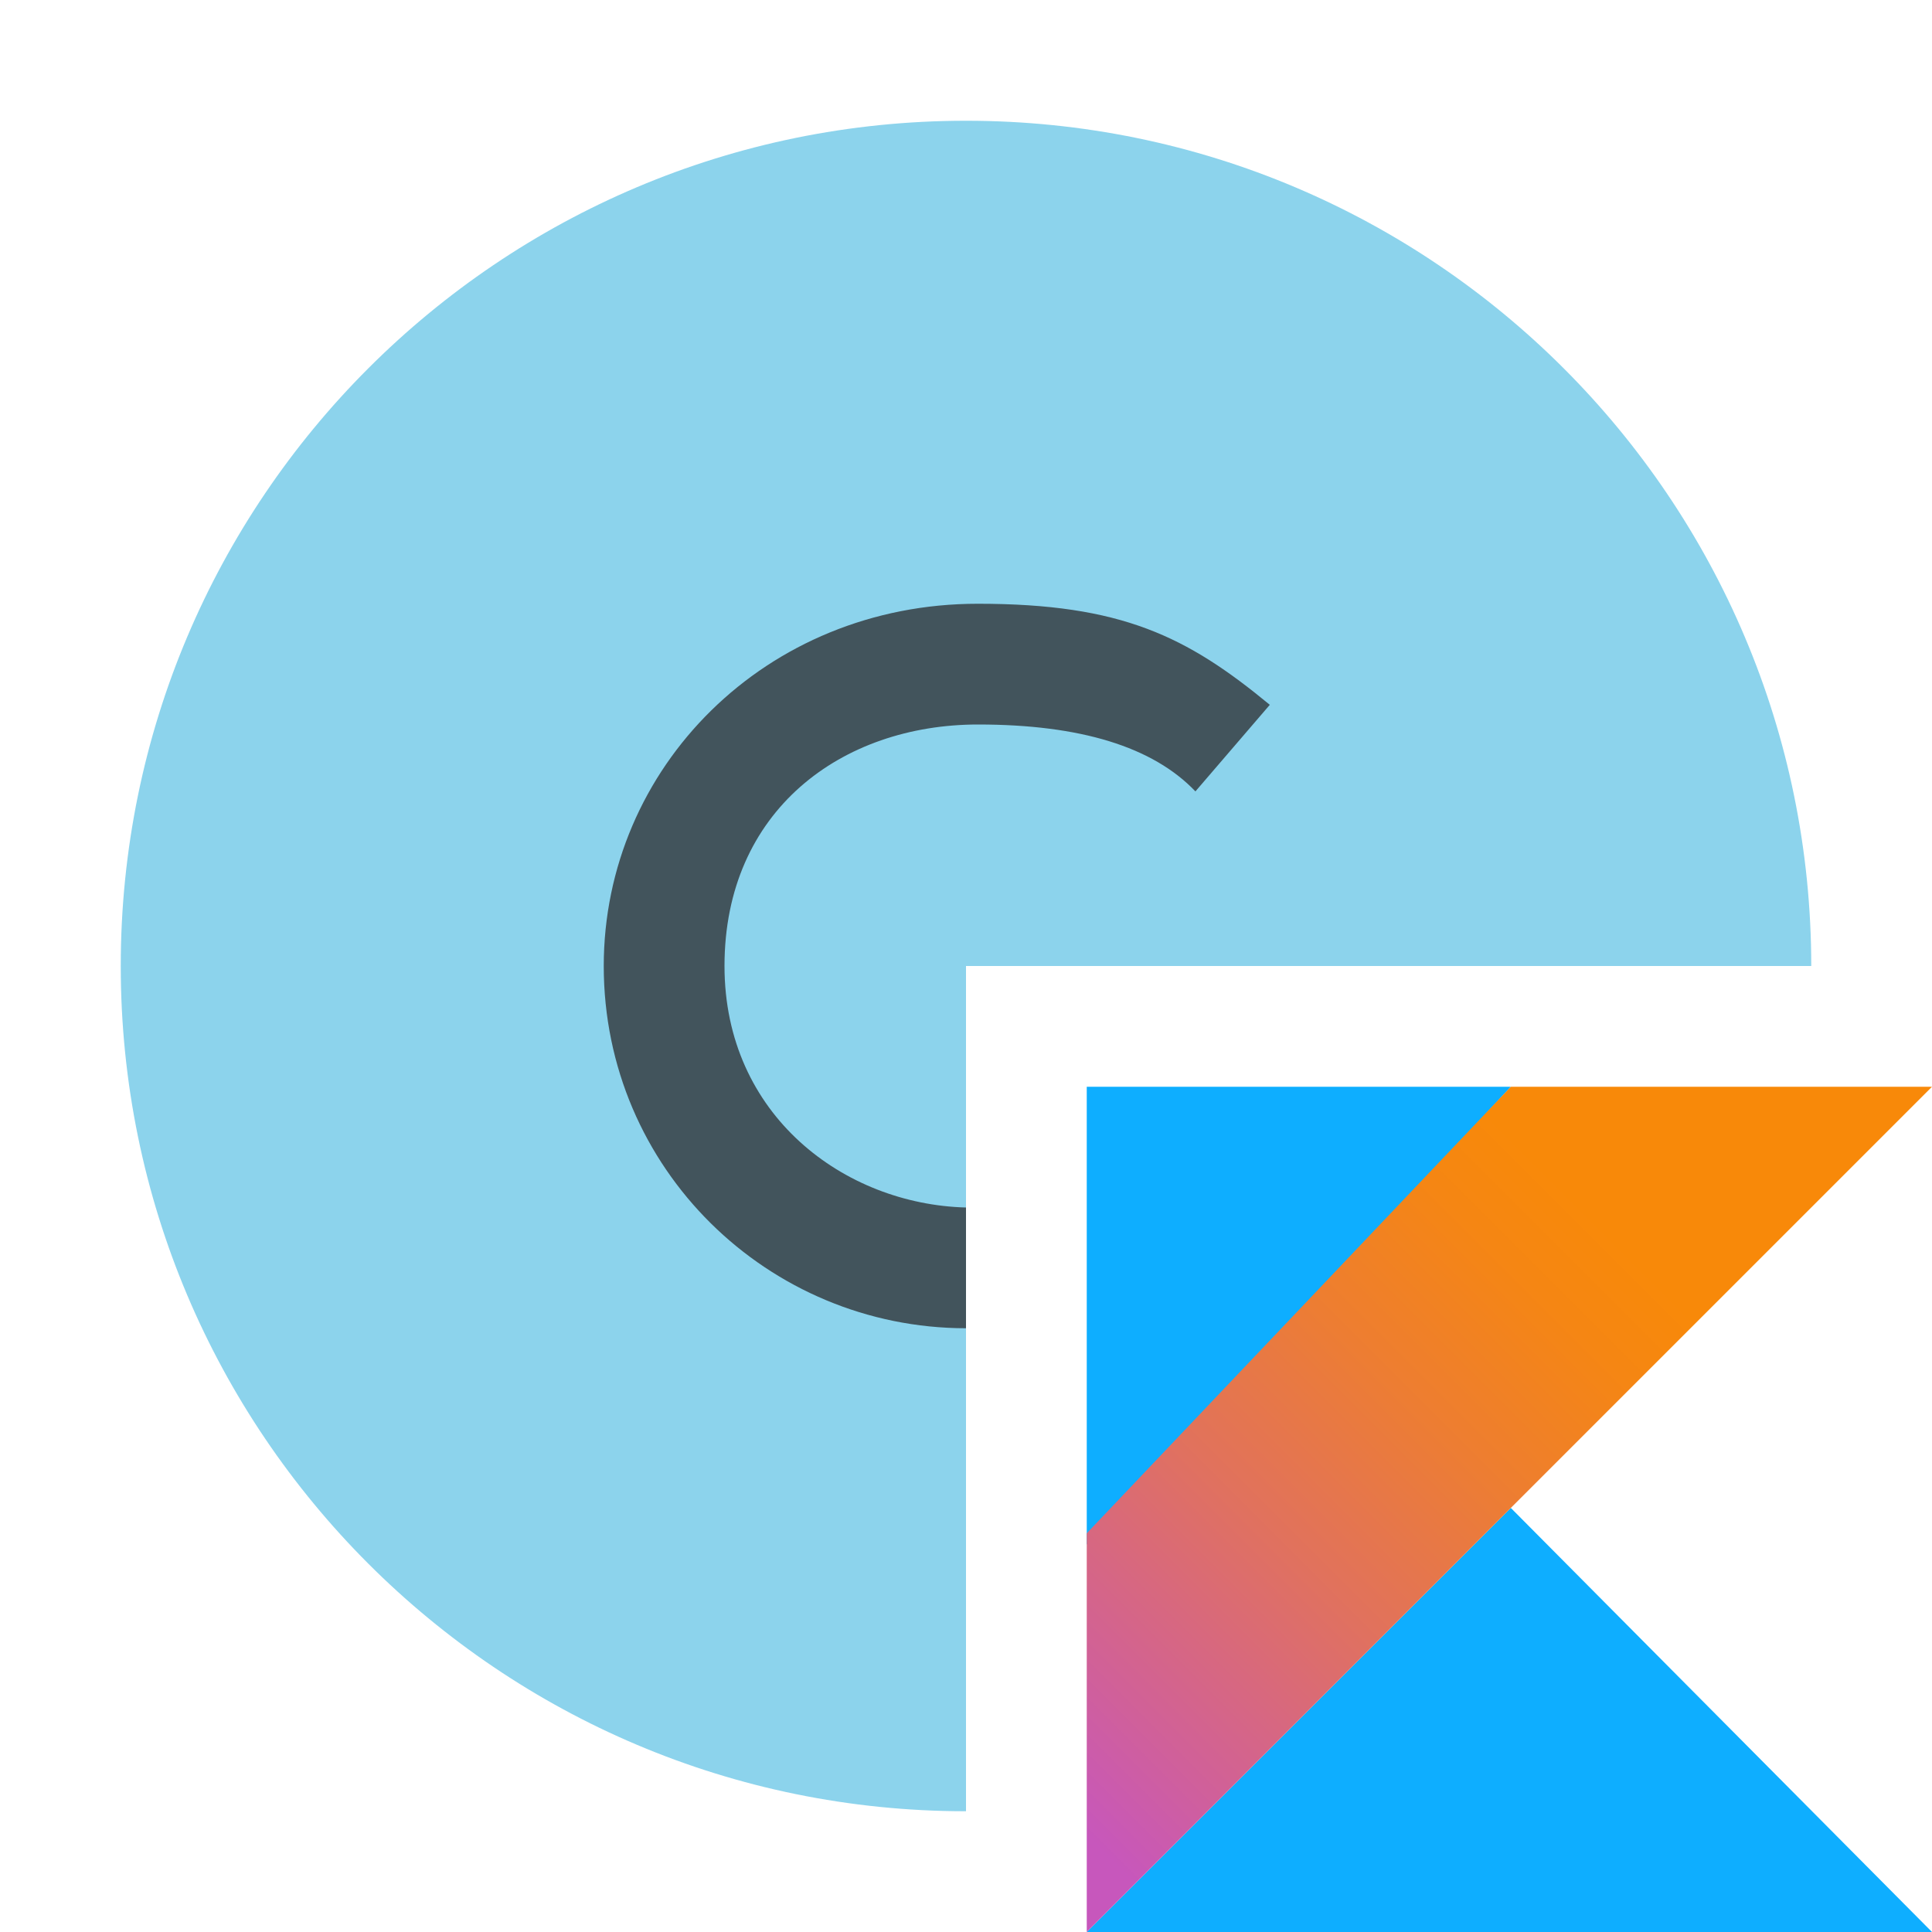
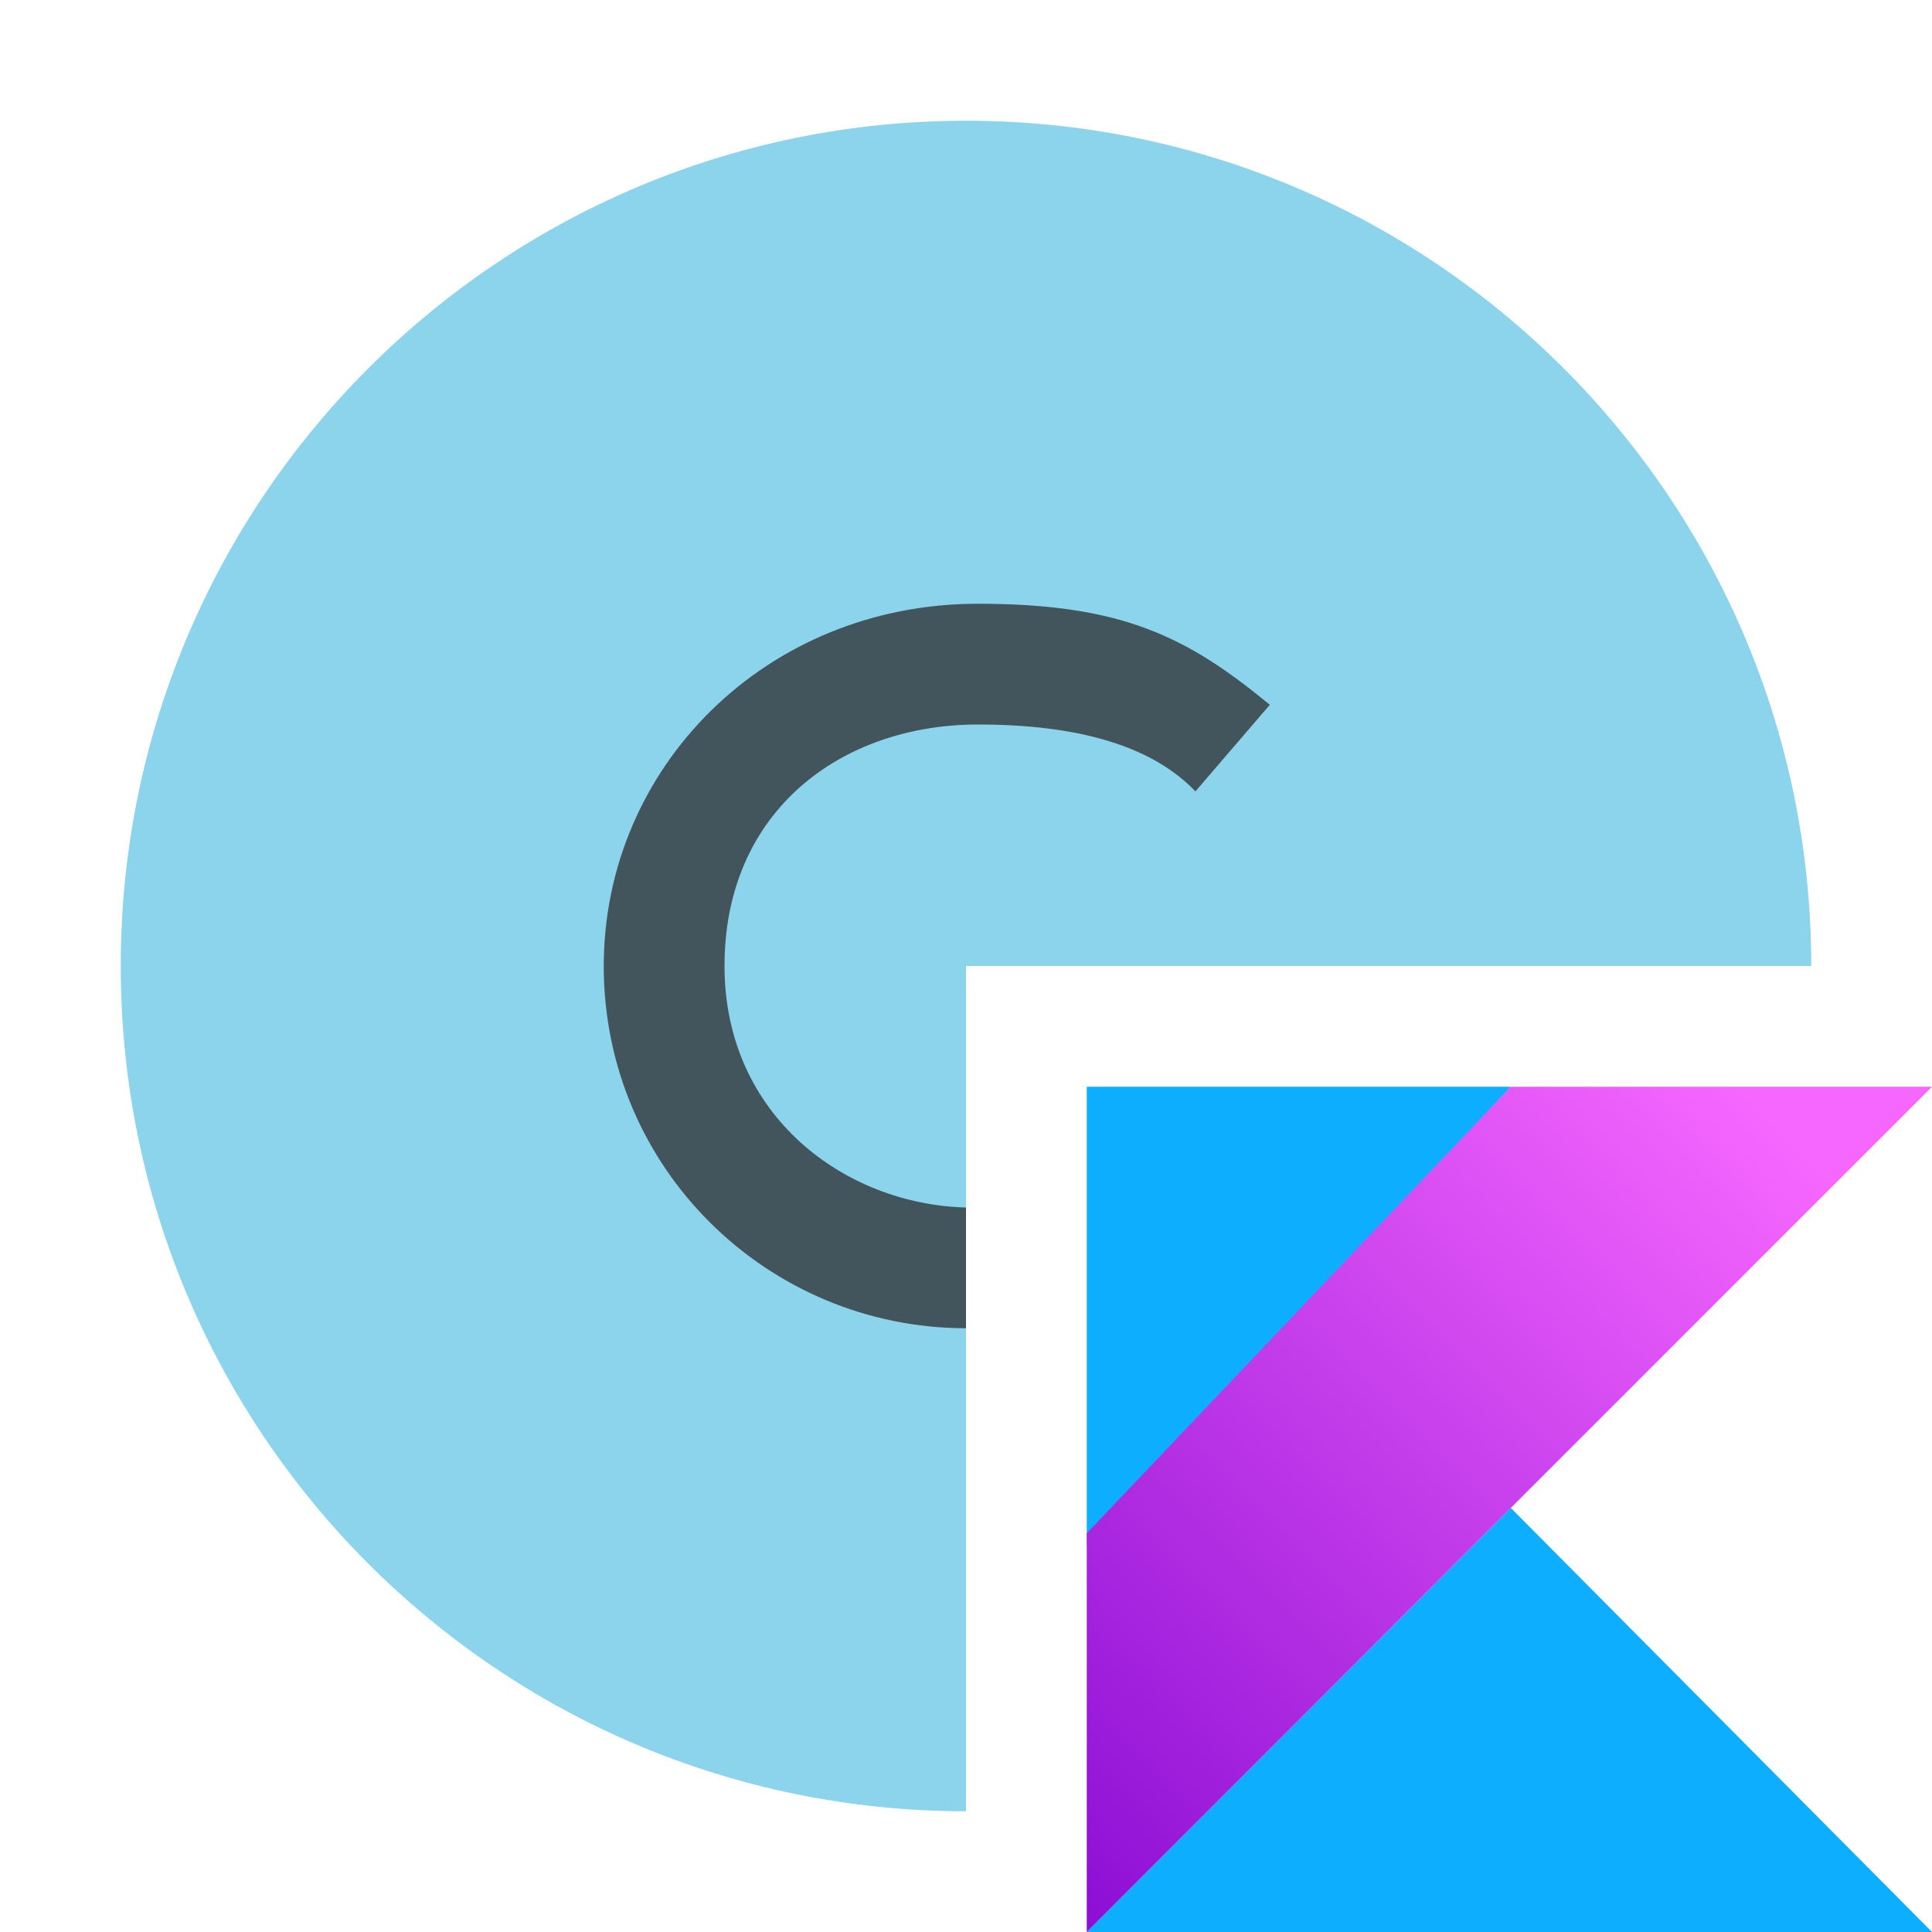
<svg xmlns="http://www.w3.org/2000/svg" width="16" height="16" viewBox="0 0 16 16">
  <defs>
    <linearGradient id="classkotlin-a" x1="-16.836%" x2="76.219%" y1="91.94%" y2="-1.116%">
-       <stop offset="10.75%" stop-color="#C757BC" />
-       <stop offset="21.38%" stop-color="#D0609A" />
-       <stop offset="42.54%" stop-color="#E1725C" />
-       <stop offset="60.48%" stop-color="#EE7E2F" />
-       <stop offset="74.3%" stop-color="#F58613" />
-       <stop offset="82.32%" stop-color="#F88909" />
+       <stop stop-color="#870ad2" style="stop-opacity:1" offset="0" themedStart="true" id="stop6016" />
+       <stop stop-color="#f667ff" style=";stop-opacity:1" offset="1" themedStop="true" id="stop6018" />
    </linearGradient>
  </defs>
  <g fill="none" fill-rule="evenodd">
    <path fill="#40B6E0" fill-opacity=".6" d="M8,15 C4.134,15 1,11.866 1,8 C1,4.134 4.134,1 8,1 C11.866,1 15,4.134 15,8 L8,8 L8,15 Z" />
    <path fill="#231F20" fill-opacity=".7" d="M8,11 C6.363,10.999 5,9.682 5,8 C5,6.358 6.34,5 8.098,5 C9.288,5 9.829,5.27 10.516,5.837 L9.9,6.554 C9.548,6.185 8.948,6 8.1,6 C6.971,6 6,6.712 6,8 C6,9.238 6.994,9.974 8,10 L8,11 Z" />
    <g transform="translate(9 9)">
      <polygon fill="#0EAEFF" themedStart="true" fill-rule="nonzero" points="0 7 3.512 3.488 7 7" />
      <polygon fill="#0EAEFF" themedStart="true" fill-rule="nonzero" points="0 0 3.512 0 0 3.792" />
      <polygon fill="url(#classkotlin-a)" fill-rule="nonzero" points="3.512 0 0 3.698 0 7 3.512 3.488 7 0" />
    </g>
  </g>
</svg>
